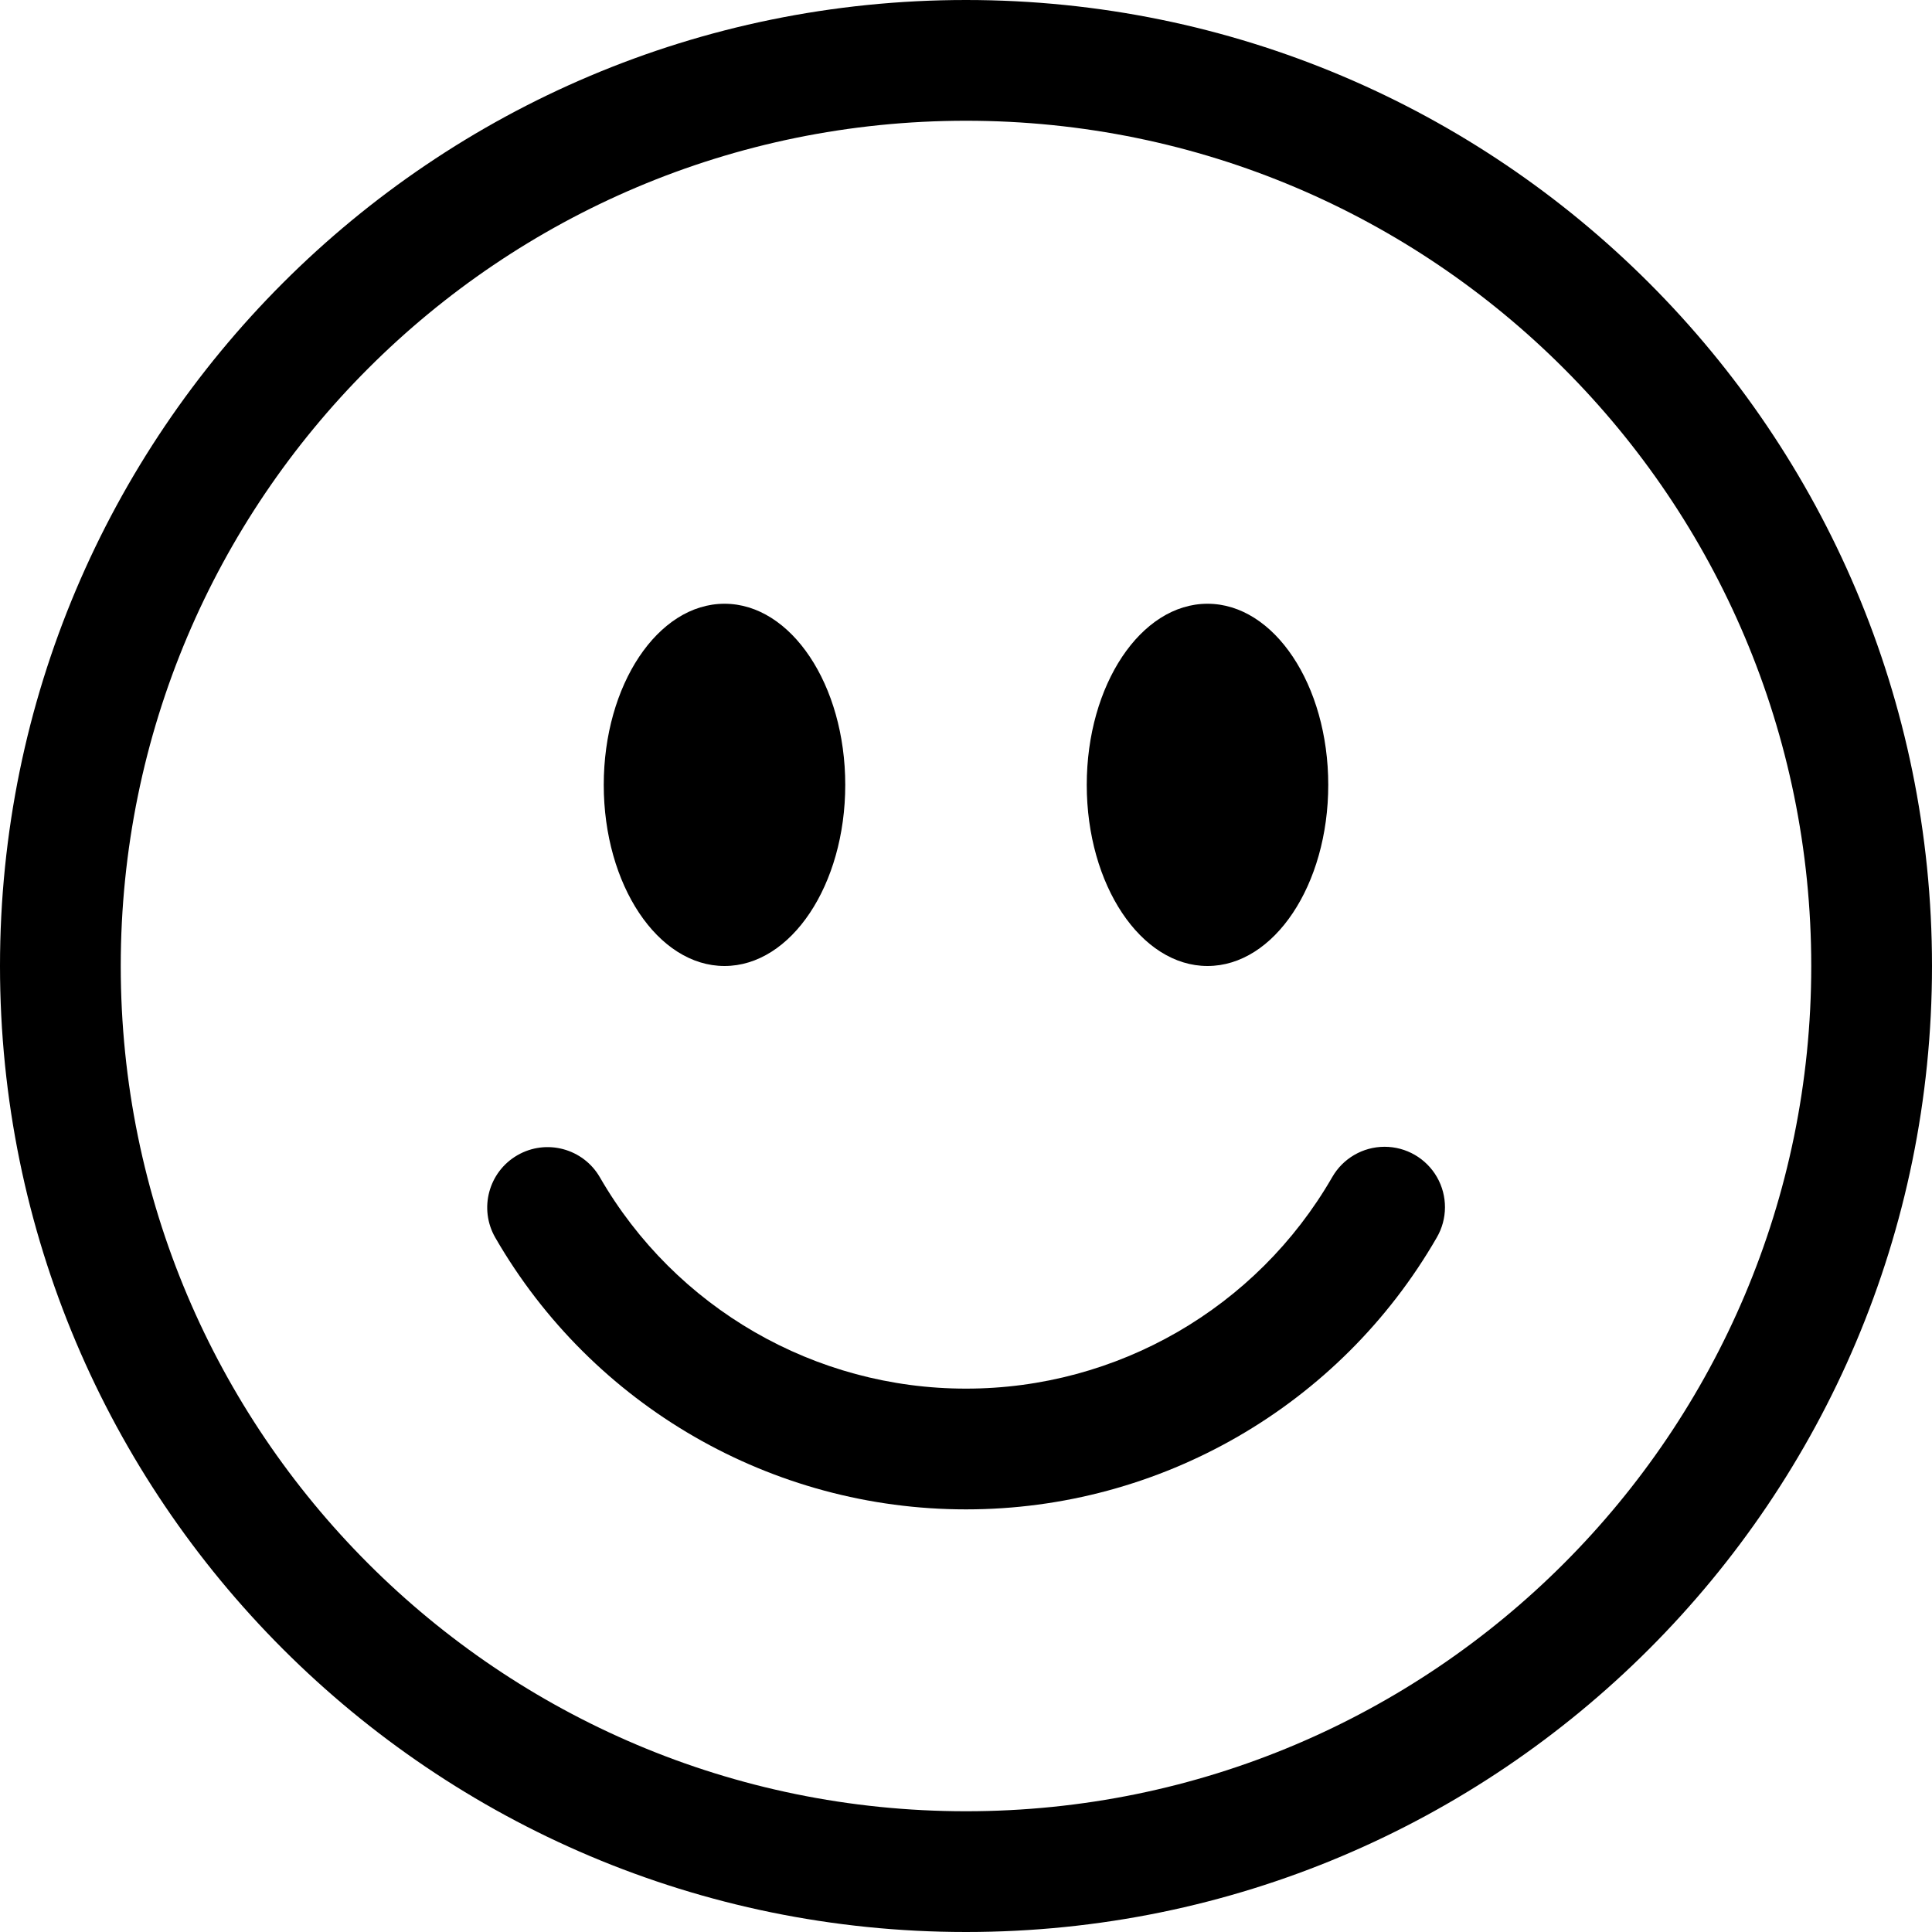
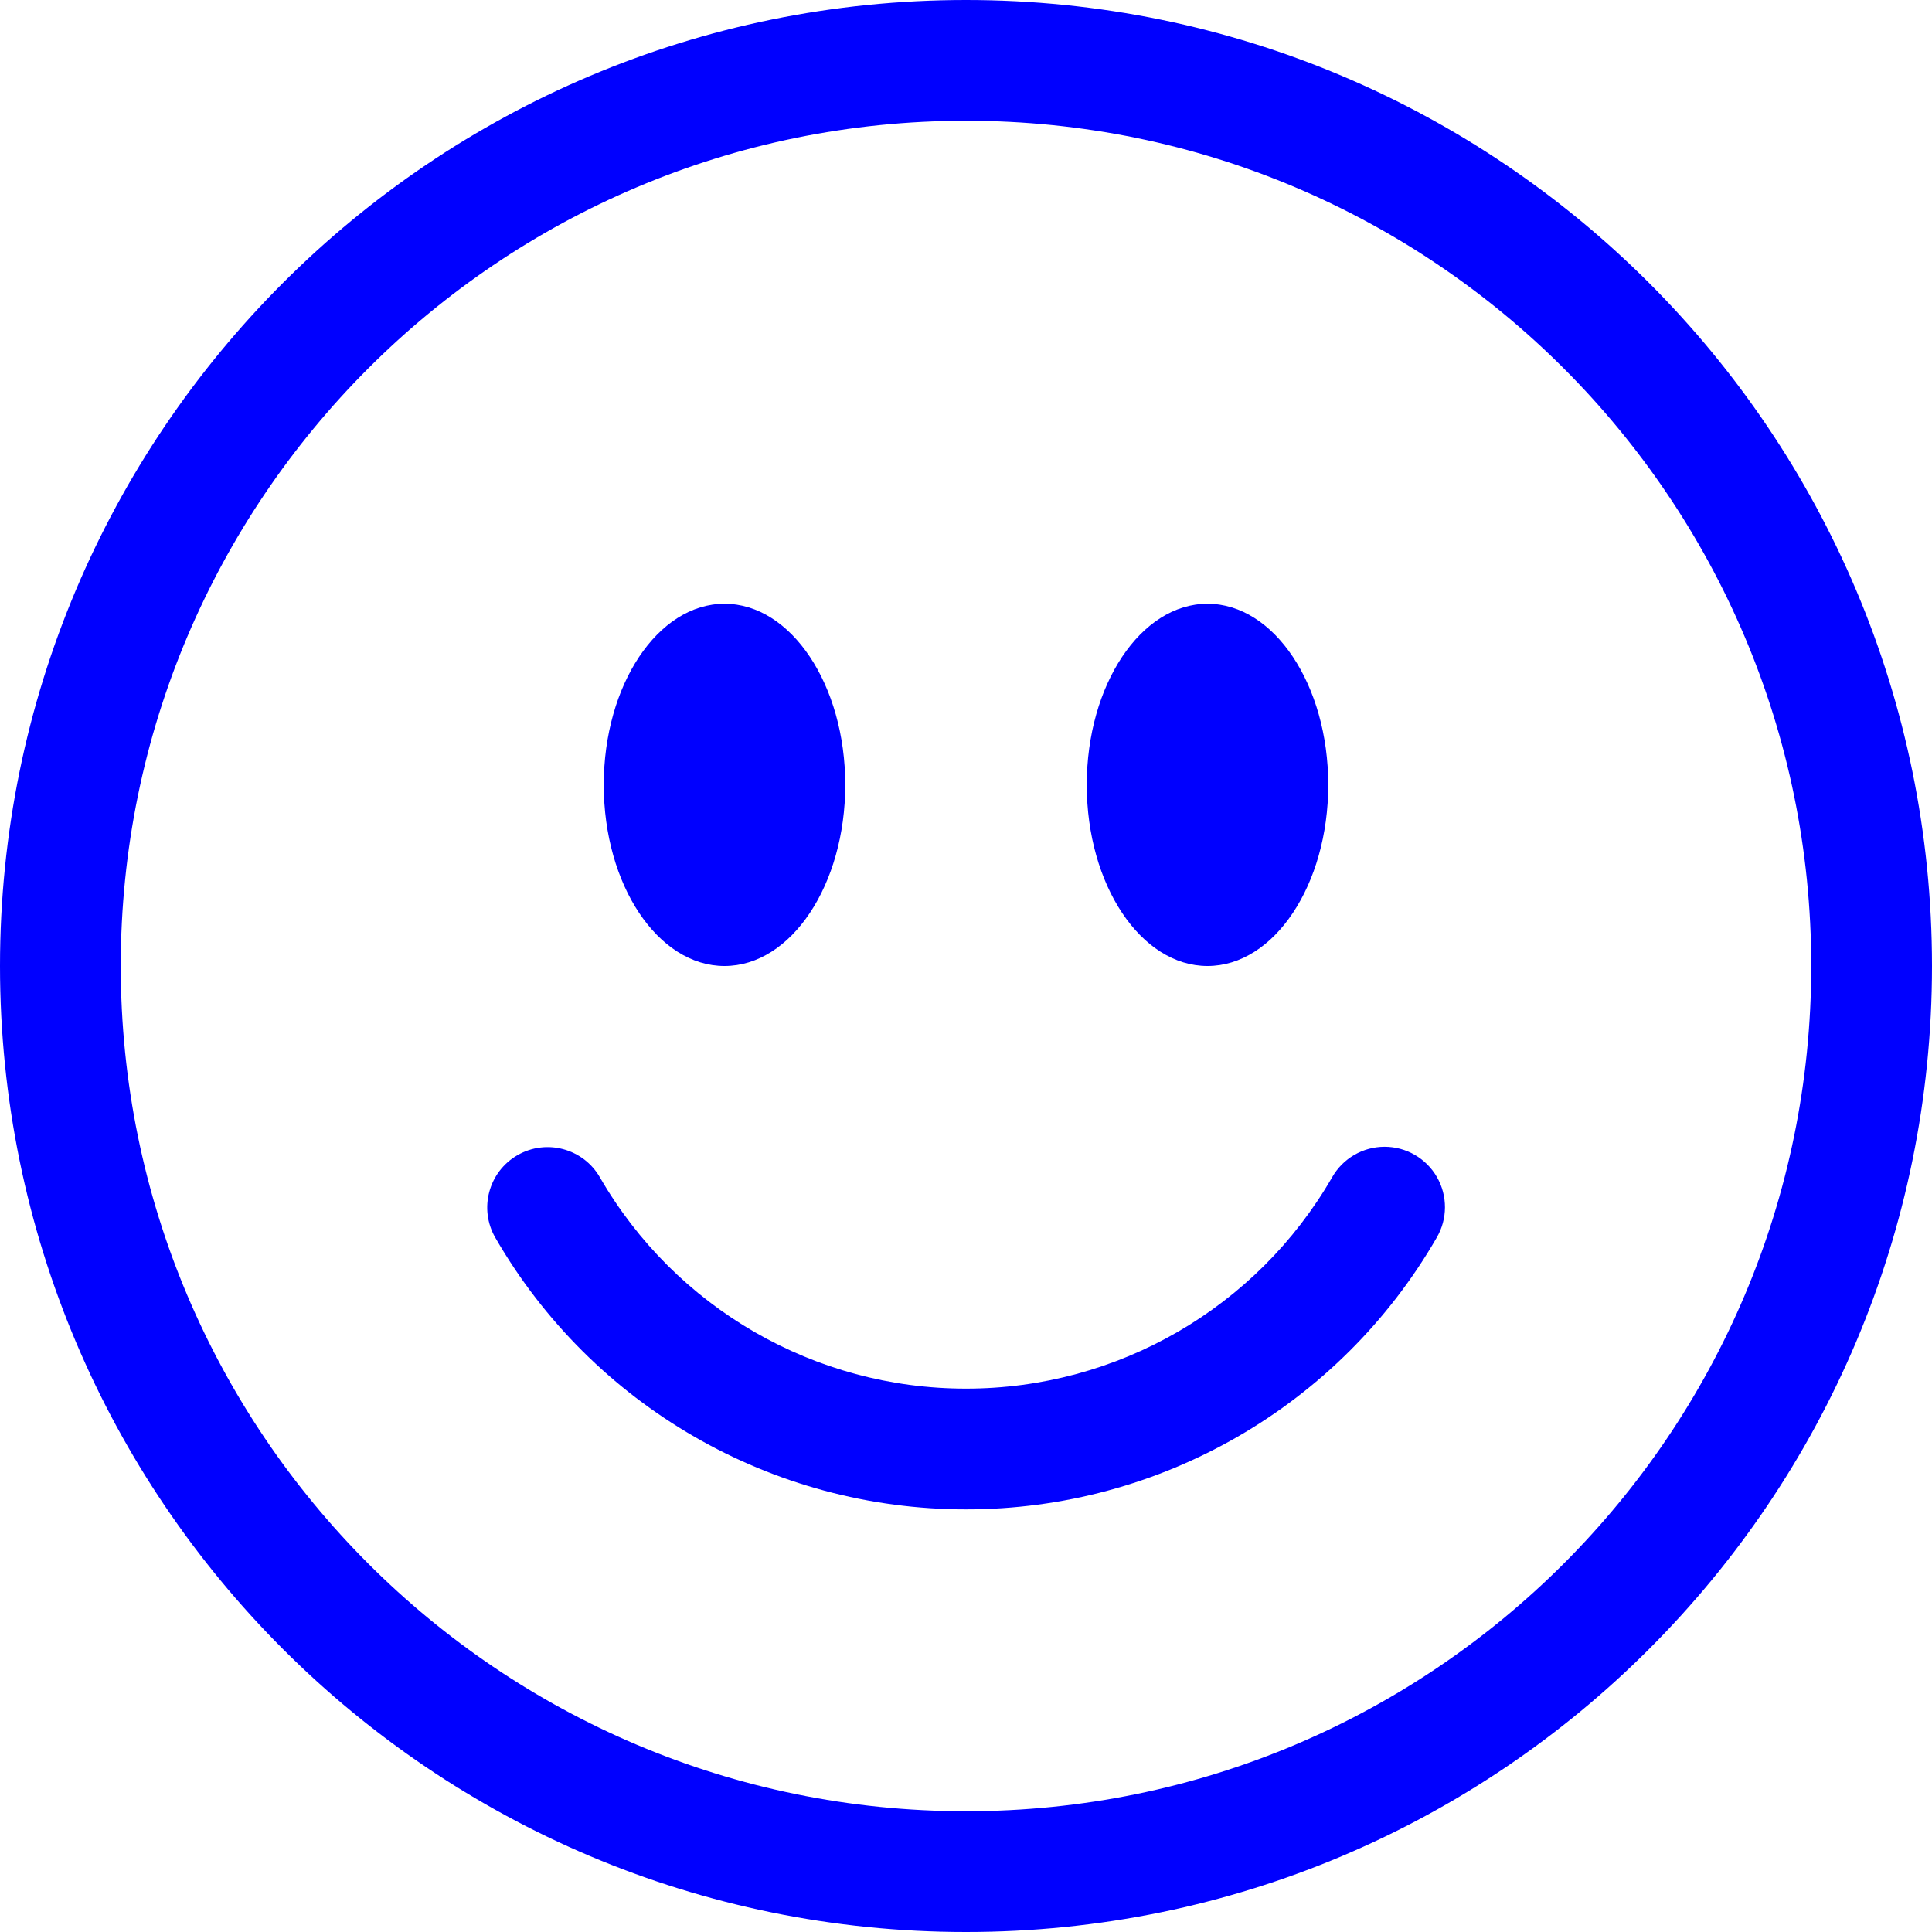
- <svg xmlns="http://www.w3.org/2000/svg" width="16" height="16" fill="currentColor" class="bi bi-emoji-smile" viewBox="0 0 16 16">
+ <svg xmlns="http://www.w3.org/2000/svg" width="16" height="16" fill="#0000ff" class="bi bi-emoji-smile" viewBox="0 0 16 16">
  <path d="M8 15A7 7 0 1 1 8 1a7 7 0 0 1 0 14zm0 1A8 8 0 1 0 8 0a8 8 0 0 0 0 16z" />
  <path d="M4.285 9.567a.5.5 0 0 1 .683.183A3.498 3.498 0 0 0 8 11.5a3.498 3.498 0 0 0 3.032-1.75.5.5 0 1 1 .866.5A4.498 4.498 0 0 1 8 12.5a4.498 4.498 0 0 1-3.898-2.25.5.5 0 0 1 .183-.683zM7 6.5C7 7.328 6.552 8 6 8s-1-.672-1-1.5S5.448 5 6 5s1 .672 1 1.5zm4 0c0 .828-.448 1.5-1 1.5s-1-.672-1-1.5S9.448 5 10 5s1 .672 1 1.5z" />
</svg>
